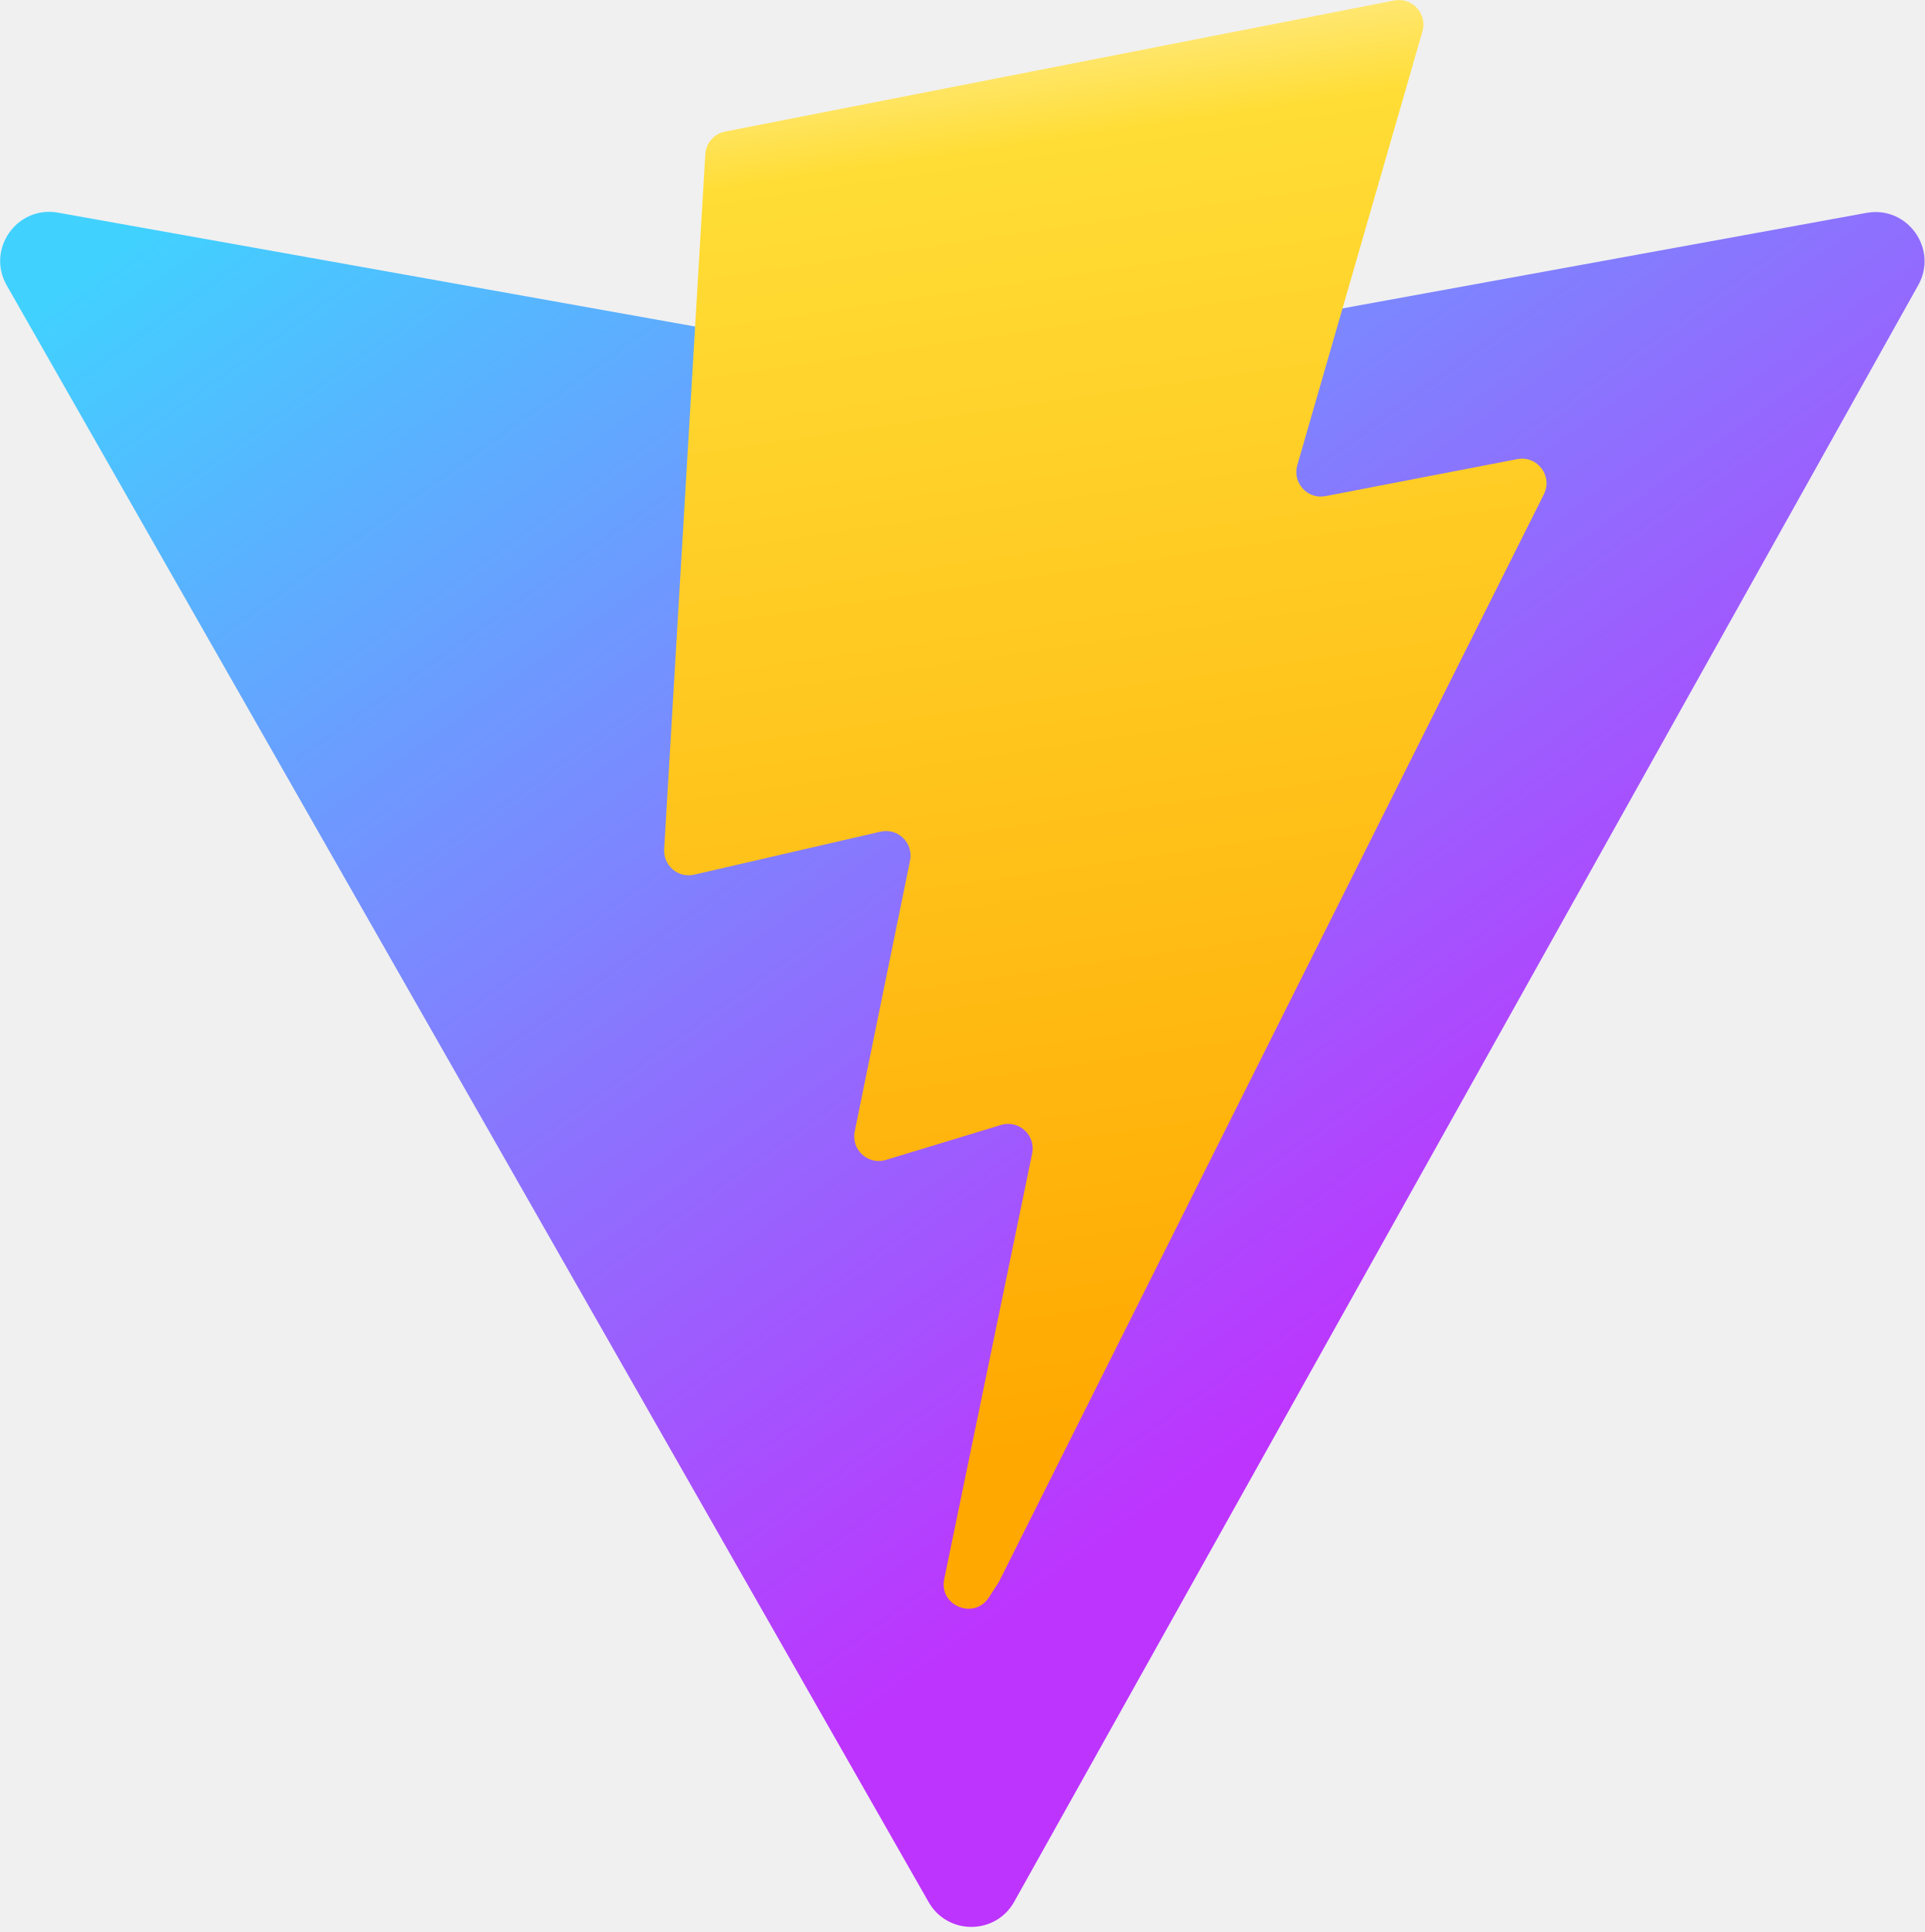
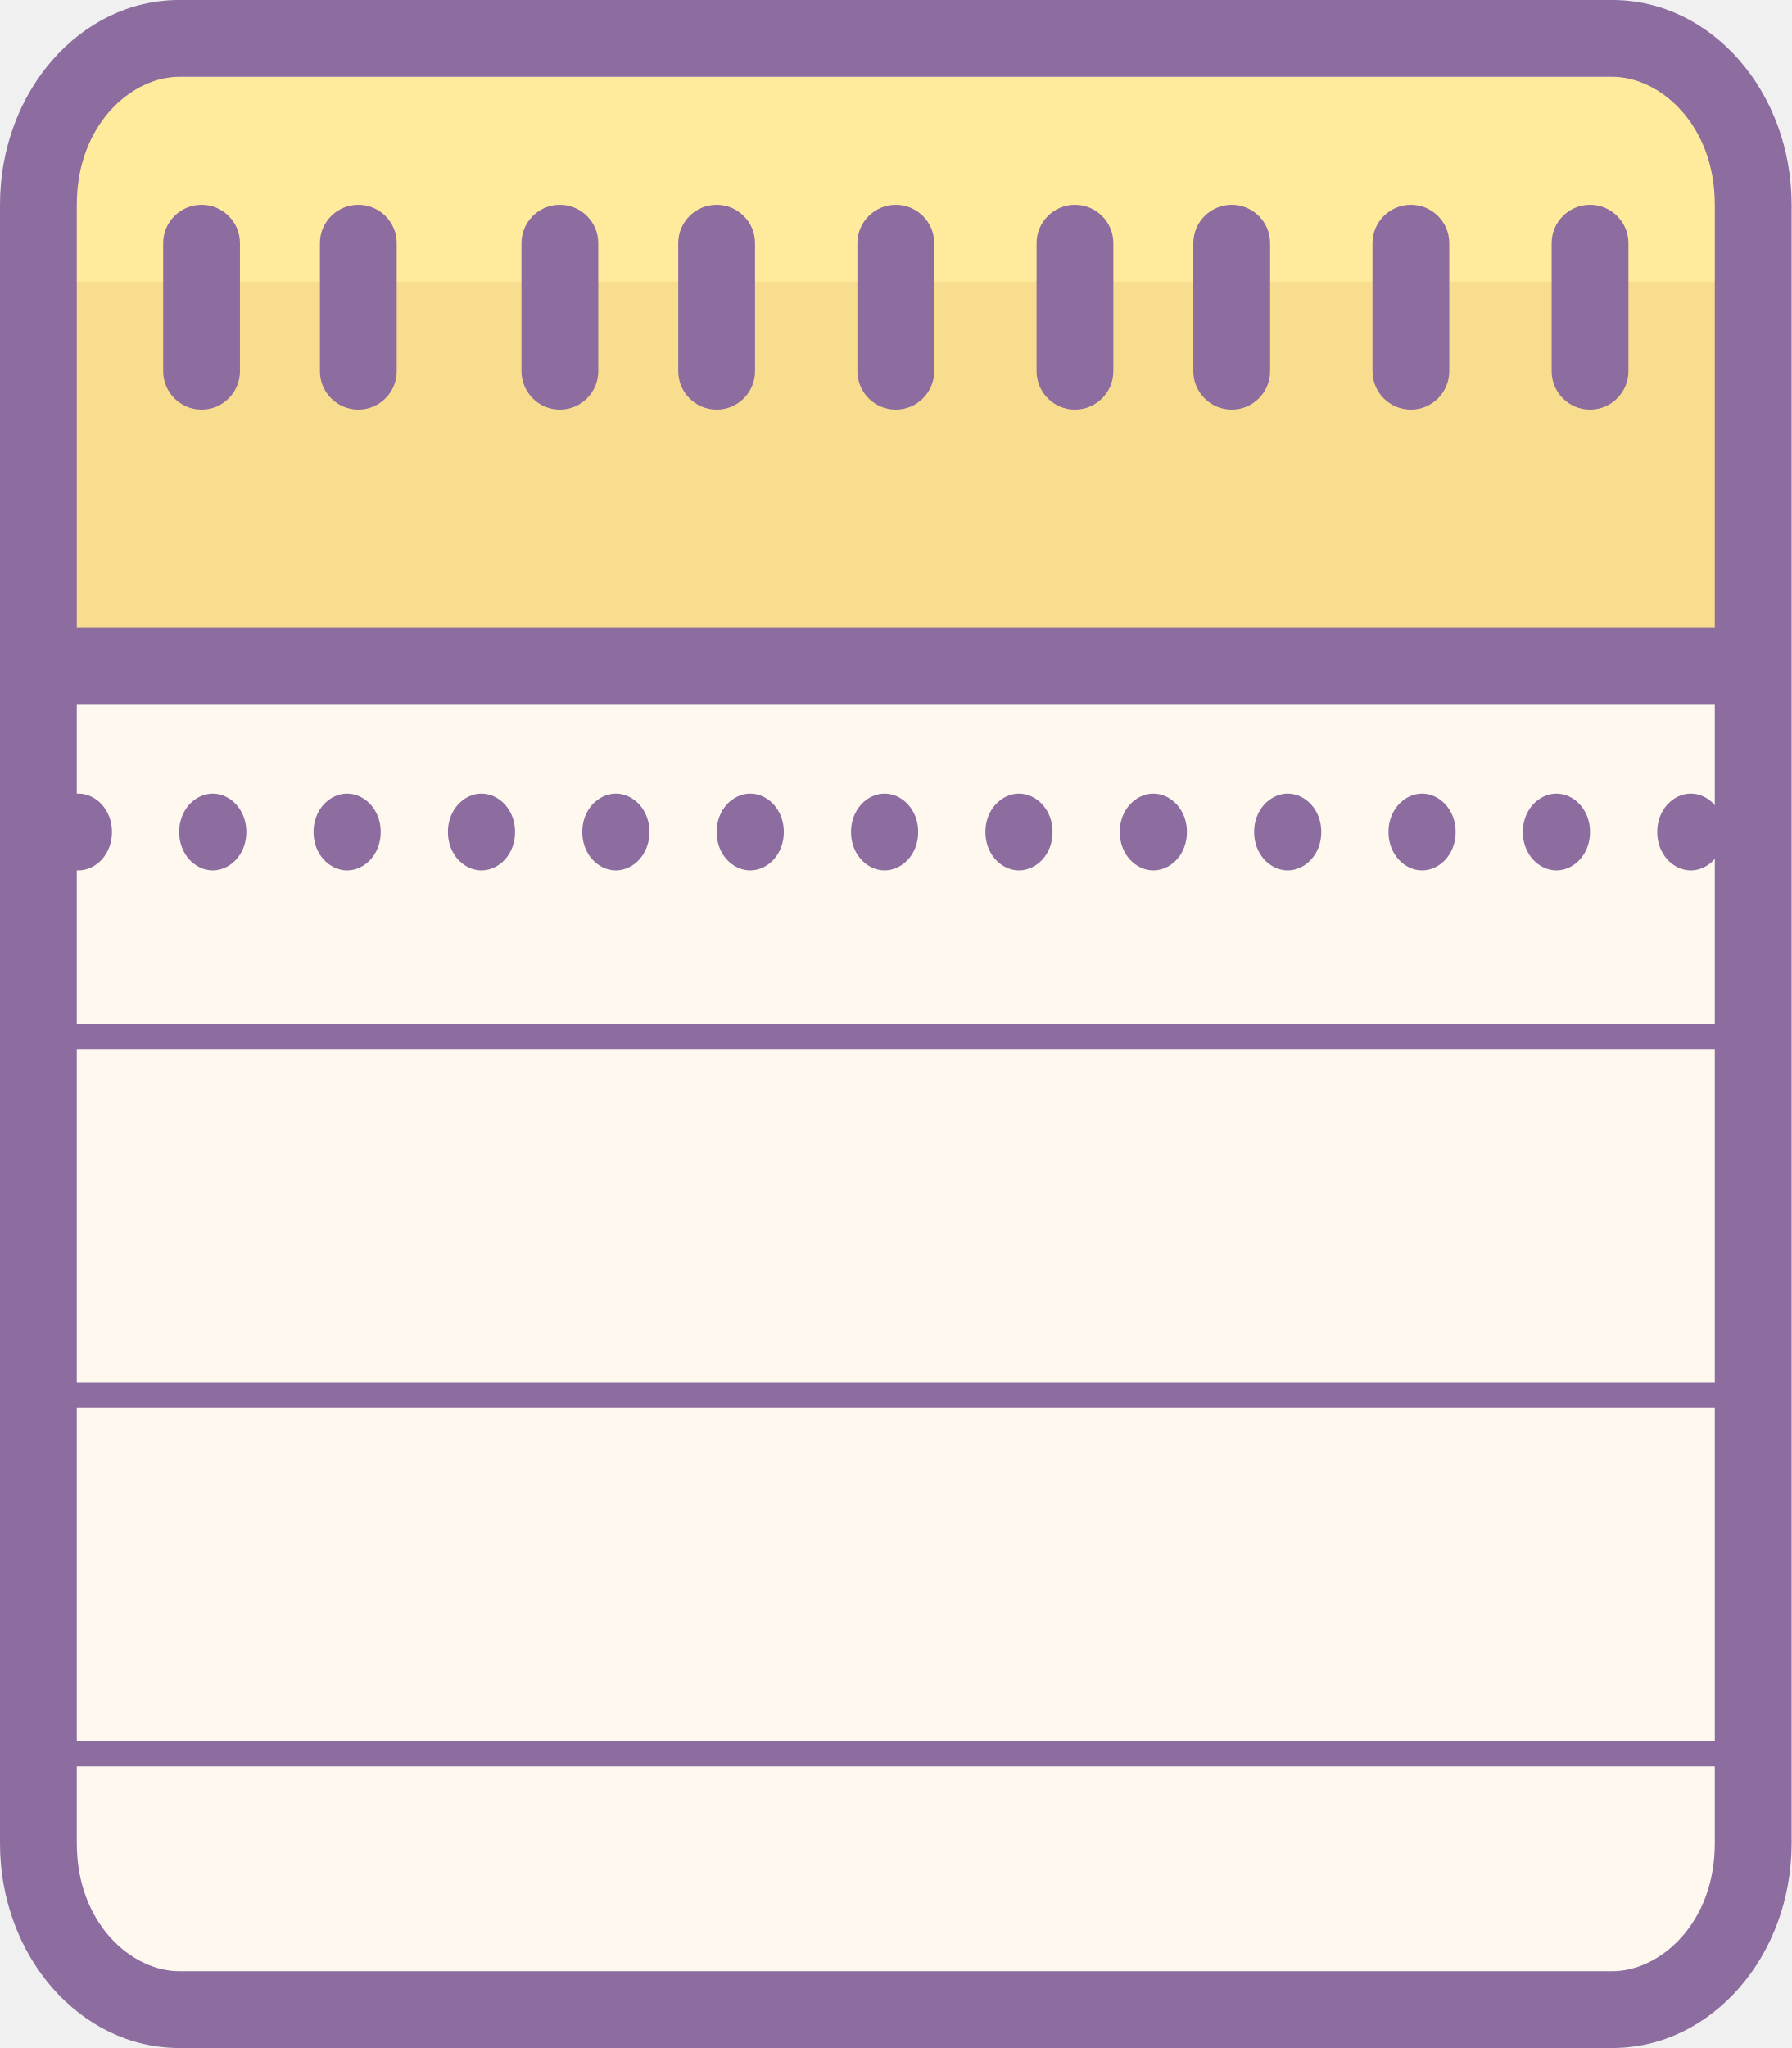
- <svg xmlns="http://www.w3.org/2000/svg" aria-hidden="true" role="img" class="iconify iconify--logos" width="31.88" height="32" preserveAspectRatio="xMidYMid meet" viewBox="0 0 256 257">
-   <defs>
-     <linearGradient id="IconifyId1813088fe1fbc01fb466" x1="-.828%" x2="57.636%" y1="7.652%" y2="78.411%">
-       <stop offset="0%" stop-color="#41D1FF" />
-       <stop offset="100%" stop-color="#BD34FE" />
-     </linearGradient>
-     <linearGradient id="IconifyId1813088fe1fbc01fb467" x1="43.376%" x2="50.316%" y1="2.242%" y2="89.03%">
-       <stop offset="0%" stop-color="#FFEA83" />
-       <stop offset="8.333%" stop-color="#FFDD35" />
-       <stop offset="100%" stop-color="#FFA800" />
-     </linearGradient>
-   </defs>
-   <path fill="url(#IconifyId1813088fe1fbc01fb466)" d="M255.153 37.938L134.897 252.976c-2.483 4.44-8.862 4.466-11.382.048L.875 37.958c-2.746-4.814 1.371-10.646 6.827-9.67l120.385 21.517a6.537 6.537 0 0 0 2.322-.004l117.867-21.483c5.438-.991 9.574 4.796 6.877 9.62Z" />
-   <path fill="url(#IconifyId1813088fe1fbc01fb467)" d="M185.432.063L96.44 17.501a3.268 3.268 0 0 0-2.634 3.014l-5.474 92.456a3.268 3.268 0 0 0 3.997 3.378l24.777-5.718c2.318-.535 4.413 1.507 3.936 3.838l-7.361 36.047c-.495 2.426 1.782 4.5 4.151 3.78l15.304-4.649c2.372-.72 4.652 1.36 4.15 3.788l-11.698 56.621c-.732 3.542 3.979 5.473 5.943 2.437l1.313-2.028l72.516-144.72c1.215-2.423-.88-5.186-3.54-4.672l-25.505 4.922c-2.396.462-4.435-1.77-3.759-4.114l16.646-57.705c.677-2.35-1.37-4.583-3.769-4.113Z" />
+ <svg xmlns="http://www.w3.org/2000/svg" width="70" height="80" viewBox="0 0 70 80" fill="none">
+   <rect x="2.625" y="27" width="64.75" height="50" fill="#FFF8EE" />
+   <rect x="2.625" y="3" width="64.75" height="22" fill="#FFEB9B" />
+   <rect x="2.625" y="11" width="64.75" height="14" fill="#F9DD8F" />
+   <mask id="path-4-inside-1_1_110" fill="white">
+     <path d="M0 8C0 3.582 3.134 0 7 0H63C66.866 0 70 3.582 70 8V72C70 76.418 66.866 80 63 80H7C3.134 80 0 76.418 0 72V8Z" />
+   </mask>
+   <path d="M9.375 9.5C9.375 8.672 8.703 8 7.875 8C7.047 8 6.375 8.672 6.375 9.5H7.875H9.375ZM6.375 14.5C6.375 15.328 7.047 16 7.875 16C8.703 16 9.375 15.328 9.375 14.5H7.875H6.375ZM15.5 9.5C15.5 8.672 14.828 8 14 8C13.172 8 12.5 8.672 12.5 9.5H14H15.5ZM12.5 14.5C12.5 15.328 13.172 16 14 16C14.828 16 15.5 15.328 15.5 14.5H14H12.5ZM23.375 9.5C23.375 8.672 22.703 8 21.875 8C21.047 8 20.375 8.672 20.375 9.5H21.875H23.375ZM20.375 14.5C20.375 15.328 21.047 16 21.875 16C22.703 16 23.375 15.328 23.375 14.5H21.875H20.375ZM29.5 9.5C29.5 8.672 28.828 8 28 8C27.172 8 26.5 8.672 26.5 9.5H28H29.5ZM26.5 14.5C26.5 15.328 27.172 16 28 16C28.828 16 29.5 15.328 29.5 14.5H28H26.5ZM36.5 9.5C36.5 8.672 35.828 8 35 8C34.172 8 33.5 8.672 33.5 9.5H35H36.5ZM33.5 14.5C33.5 15.328 34.172 16 35 16C35.828 16 36.5 15.328 36.5 14.5H35H33.5ZM43.5 9.5C43.5 8.672 42.828 8 42 8C41.172 8 40.5 8.672 40.5 9.5H42H43.5ZM40.5 14.5C40.5 15.328 41.172 16 42 16C42.828 16 43.5 15.328 43.5 14.5H42H40.5ZM49.625 9.5C49.625 8.672 48.953 8 48.125 8C47.297 8 46.625 8.672 46.625 9.5H48.125H49.625ZM46.625 14.5C46.625 15.328 47.297 16 48.125 16C48.953 16 49.625 15.328 49.625 14.5H48.125H46.625ZM56.625 9.5C56.625 8.672 55.953 8 55.125 8C54.297 8 53.625 8.672 53.625 9.5H55.125H56.625ZM53.625 14.5C53.625 15.328 54.297 16 55.125 16C55.953 16 56.625 15.328 56.625 14.5H55.125H53.625ZM63.625 9.5C63.625 8.672 62.953 8 62.125 8C61.297 8 60.625 8.672 60.625 9.5H62.125H63.625ZM60.625 14.5C60.625 15.328 61.297 16 62.125 16C62.953 16 63.625 15.328 63.625 14.5H62.125H60.625ZM1.312 26V27.5H68.25V26V24.5H1.312V26ZM7.875 9.5H6.375V14.5H7.875H9.375V9.5H7.875ZM14 9.5H12.5V14.5H14H15.5V9.5H14ZM21.875 9.5H20.375V14.5H21.875H23.375V9.5H21.875ZM28 9.5H26.5V14.5H28H29.5V9.5H28ZM35 9.5H33.5V14.5H35H36.5V9.5H35ZM42 9.5H40.5V14.5H42H43.5V9.5H42ZM48.125 9.5H46.625V14.5H48.125H49.625V9.5H48.125ZM55.125 9.5H53.625V14.5H55.125H56.625V9.5H55.125ZM62.125 9.5H60.625V14.5H62.125H63.625V9.5H62.125ZM7 0V3H63V0V-3H7V0ZM70 8H67V72H70H73V8H70ZM63 80V77H7V80V83H63V80ZM7 80V77C5.155 77 3 75.15 3 72H0H-3C-3 77.686 1.113 83 7 83V80ZM70 72H67C67 75.15 64.845 77 63 77V80V83C68.887 83 73 77.686 73 72H70ZM63 0V3C64.845 3 67 4.85 67 8H70H73C73 2.314 68.887 -3 63 -3V0ZM7 0V-3C1.113 -3 -3 2.314 -3 8H0H3C3 4.85 5.155 3 7 3V0ZM0 72H3V8H0H-3V72H0Z" fill="#8D6C9F" mask="url(#path-4-inside-1_1_110)" />
+   <path d="M3.062 31.5C3.451 31.5 3.875 31.883 3.875 32.5C3.875 33.117 3.451 33.5 3.062 33.5C2.674 33.5 2.25 33.117 2.25 32.5C2.25 31.883 2.674 31.5 3.062 31.5ZM8.312 31.5C8.701 31.5 9.125 31.883 9.125 32.5C9.125 33.117 8.701 33.5 8.312 33.5C7.924 33.5 7.5 33.117 7.5 32.5C7.5 31.883 7.924 31.5 8.312 31.5ZM13.562 31.5C13.951 31.5 14.375 31.883 14.375 32.5C14.375 33.117 13.951 33.5 13.562 33.5C13.174 33.5 12.75 33.117 12.75 32.5C12.75 31.883 13.174 31.5 13.562 31.5ZM18.812 31.5C19.201 31.5 19.625 31.883 19.625 32.5C19.625 33.117 19.201 33.5 18.812 33.5C18.424 33.5 18 33.117 18 32.5C18 31.883 18.424 31.5 18.812 31.5ZM24.062 31.5C24.451 31.5 24.875 31.883 24.875 32.5C24.875 33.117 24.451 33.5 24.062 33.5C23.674 33.5 23.25 33.117 23.25 32.5C23.25 31.883 23.674 31.5 24.062 31.5ZM29.312 31.5C29.701 31.5 30.125 31.883 30.125 32.5C30.125 33.117 29.701 33.5 29.312 33.5C28.924 33.5 28.5 33.117 28.5 32.5C28.5 31.883 28.924 31.5 29.312 31.5ZM34.562 31.5C34.951 31.5 35.375 31.883 35.375 32.5C35.375 33.117 34.951 33.5 34.562 33.5C34.174 33.5 33.75 33.117 33.75 32.5C33.75 31.883 34.174 31.5 34.562 31.5ZM39.812 31.5C40.201 31.5 40.625 31.883 40.625 32.5C40.625 33.117 40.201 33.5 39.812 33.5C39.424 33.5 39 33.117 39 32.5C39 31.883 39.424 31.5 39.812 31.5ZM45.062 31.5C45.451 31.5 45.875 31.883 45.875 32.5C45.875 33.117 45.451 33.5 45.062 33.5C44.674 33.5 44.25 33.117 44.25 32.5C44.25 31.883 44.674 31.5 45.062 31.5ZM50.312 31.5C50.701 31.5 51.125 31.883 51.125 32.5C51.125 33.117 50.701 33.5 50.312 33.5C49.924 33.5 49.5 33.117 49.5 32.5C49.5 31.883 49.924 31.5 50.312 31.5ZM55.562 31.5C55.951 31.5 56.375 31.883 56.375 32.5C56.375 33.117 55.951 33.5 55.562 33.5C55.174 33.5 54.75 33.117 54.75 32.5C54.75 31.883 55.174 31.5 55.562 31.5ZM60.812 31.5C61.201 31.5 61.625 31.883 61.625 32.5C61.625 33.117 61.201 33.5 60.812 33.5C60.424 33.5 60 33.117 60 32.5C60 31.883 60.424 31.5 60.812 31.5ZM66.062 31.5C66.451 31.5 66.875 31.883 66.875 32.5C66.875 33.117 66.451 33.5 66.062 33.5C65.674 33.5 65.25 33.117 65.25 32.5C65.25 31.883 65.674 31.5 66.062 31.5Z" fill="#8D6C9F" stroke="#8D6C9F" />
+   <path d="M1.75 40.5H68.25M1.75 54.5H68.25M1.75 68.5H68.25" stroke="#8D6C9F" />
</svg>
